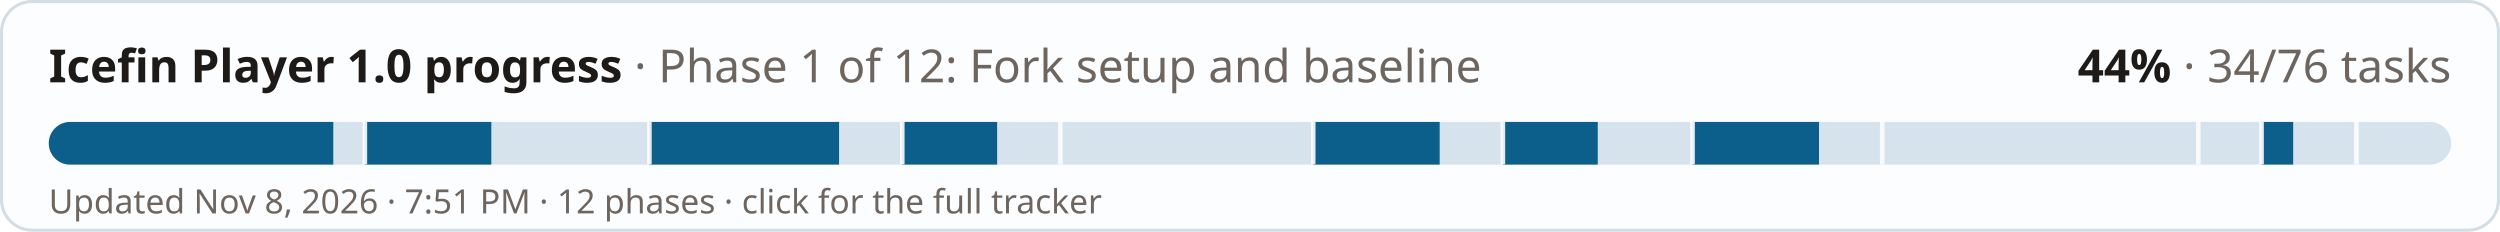
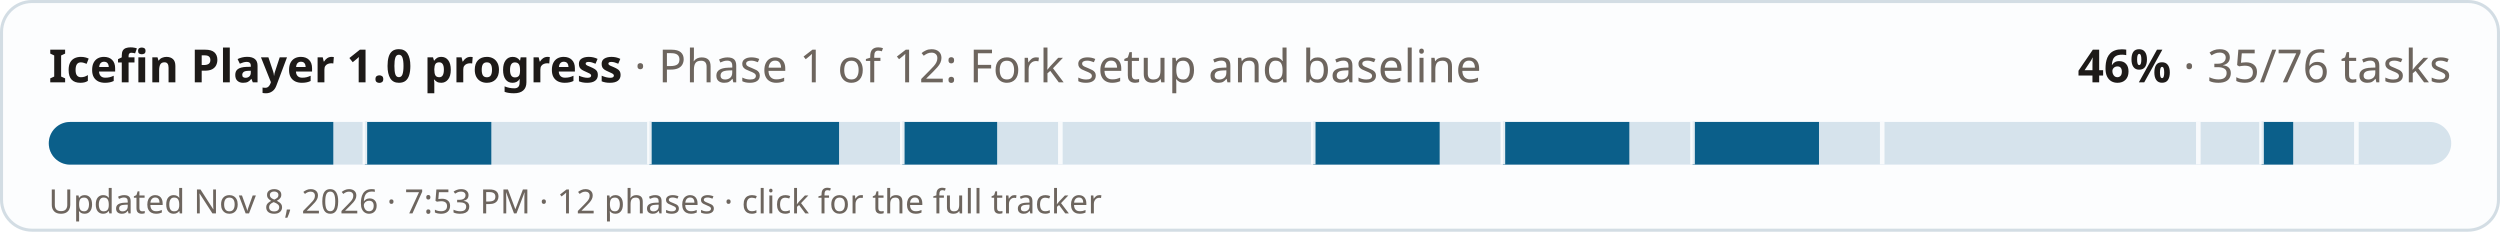
- <svg xmlns="http://www.w3.org/2000/svg" width="820" height="76" viewBox="0 0 820 76" role="img" aria-label="Icefin Player 1.0 progress: 44% (34 of 76 tasks)">
+ <svg xmlns="http://www.w3.org/2000/svg" width="820" height="76" viewBox="0 0 820 76" role="img" aria-label="Icefin Player 1.0 progress: 46% (35 of 76 tasks)">
  <style>
  .bg{fill:#fcfdfe;stroke:#d3dde4} .fg{fill:#1d1a18} .mu{fill:#6d655e} .track{fill:#d6e3ec} .done{fill:#0b5f8a} .full{fill:#2f6b3a} .tick{fill:#fcfdfe;opacity:.9}
  @media (prefers-color-scheme: dark){ .bg{fill:#1a2127;stroke:#2e3a43} .fg{fill:#f1ebe2} .mu{fill:#a99f94} .track{fill:#24384a} .done{fill:#6cb6e4} .full{fill:#6fbf7c} .tick{fill:#1a2127} }
  text{font-family:-apple-system,"Segoe UI",system-ui,"Noto Sans","DejaVu Sans",sans-serif}
</style>
  <rect class="bg" x="0.5" y="0.5" width="819" height="75" rx="10" />
  <text class="fg" x="16" y="27" font-size="15" font-weight="700">Icefin Player 1.0 progress <tspan class="mu" font-weight="400">· Phase 1 of 12: Fork setup and baseline</tspan>
  </text>
-   <text class="fg" x="804" y="27" font-size="15" font-weight="700" text-anchor="end">44% <tspan class="mu" font-weight="400">· 34/76 tasks</tspan>
+   <text class="fg" x="804" y="27" font-size="15" font-weight="700" text-anchor="end">46% <tspan class="mu" font-weight="400">· 35/76 tasks</tspan>
  </text>
  <rect class="track" x="16" y="40" width="788" height="14" rx="7" />
  <clipPath id="c">
    <rect x="16" y="40" width="788" height="14" rx="7" />
  </clipPath>
  <g clip-path="url(#c)">
    <rect class="done" x="16" y="40" width="93.32" height="14" />
    <rect class="done" x="119.68" y="40" width="41.47" height="14" />
    <rect class="done" x="213" y="40" width="62.21" height="14" />
    <rect class="done" x="295.95" y="40" width="31.11" height="14" />
    <rect class="done" x="430.74" y="40" width="41.47" height="14" />
-     <rect class="done" x="492.95" y="40" width="31.11" height="14" />
+     <rect class="done" x="492.95" y="40" width="41.47" height="14" />
    <rect class="done" x="555.16" y="40" width="41.47" height="14" />
    <rect class="done" x="741.79" y="40" width="10.37" height="14" />
    <rect class="tick" x="118.93" y="40" width="1.5" height="14" />
    <rect class="tick" x="212.25" y="40" width="1.5" height="14" />
    <rect class="tick" x="295.2" y="40" width="1.5" height="14" />
    <rect class="tick" x="347.04" y="40" width="1.5" height="14" />
    <rect class="tick" x="429.99" y="40" width="1.5" height="14" />
    <rect class="tick" x="492.2" y="40" width="1.5" height="14" />
    <rect class="tick" x="554.41" y="40" width="1.5" height="14" />
    <rect class="tick" x="616.62" y="40" width="1.5" height="14" />
    <rect class="tick" x="720.3" y="40" width="1.5" height="14" />
    <rect class="tick" x="741.04" y="40" width="1.5" height="14" />
    <rect class="tick" x="772.14" y="40" width="1.5" height="14" />
  </g>
-   <text class="mu" x="16" y="70" font-size="11">Updated Nov 8, 2026 · 7:51 PM · 12 phases · click for the full tracker</text>
+   <text class="mu" x="16" y="70" font-size="11">Updated Nov 8, 2026 · 7:53 PM · 12 phases · click for the full tracker</text>
</svg>
